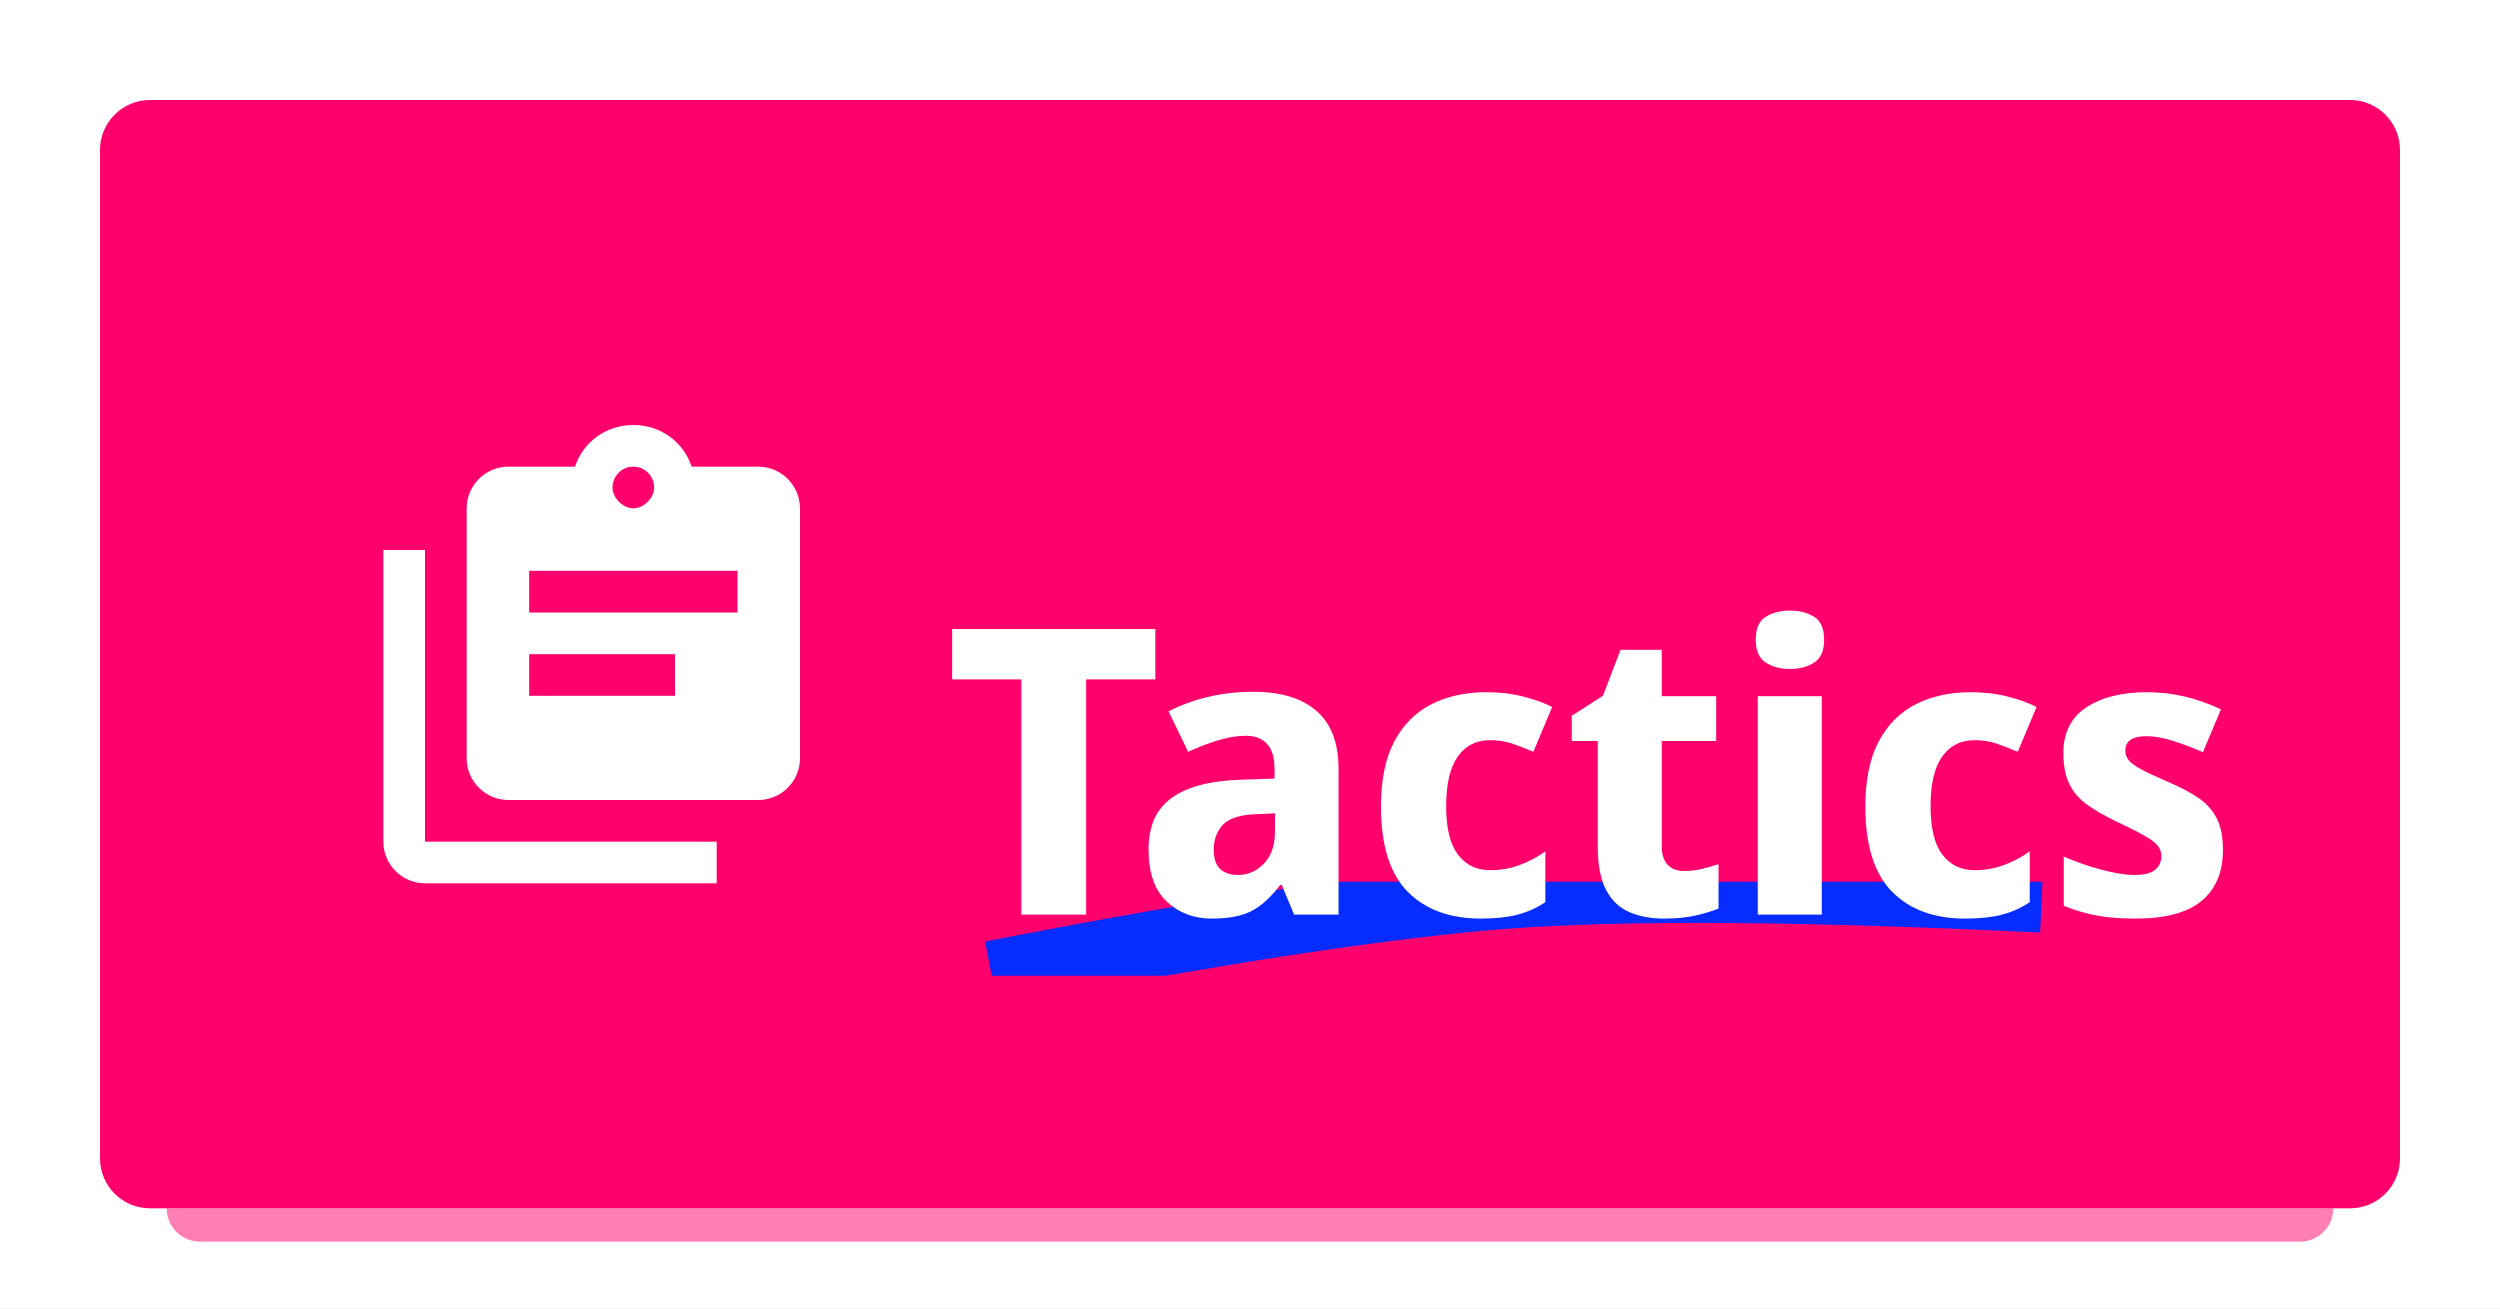
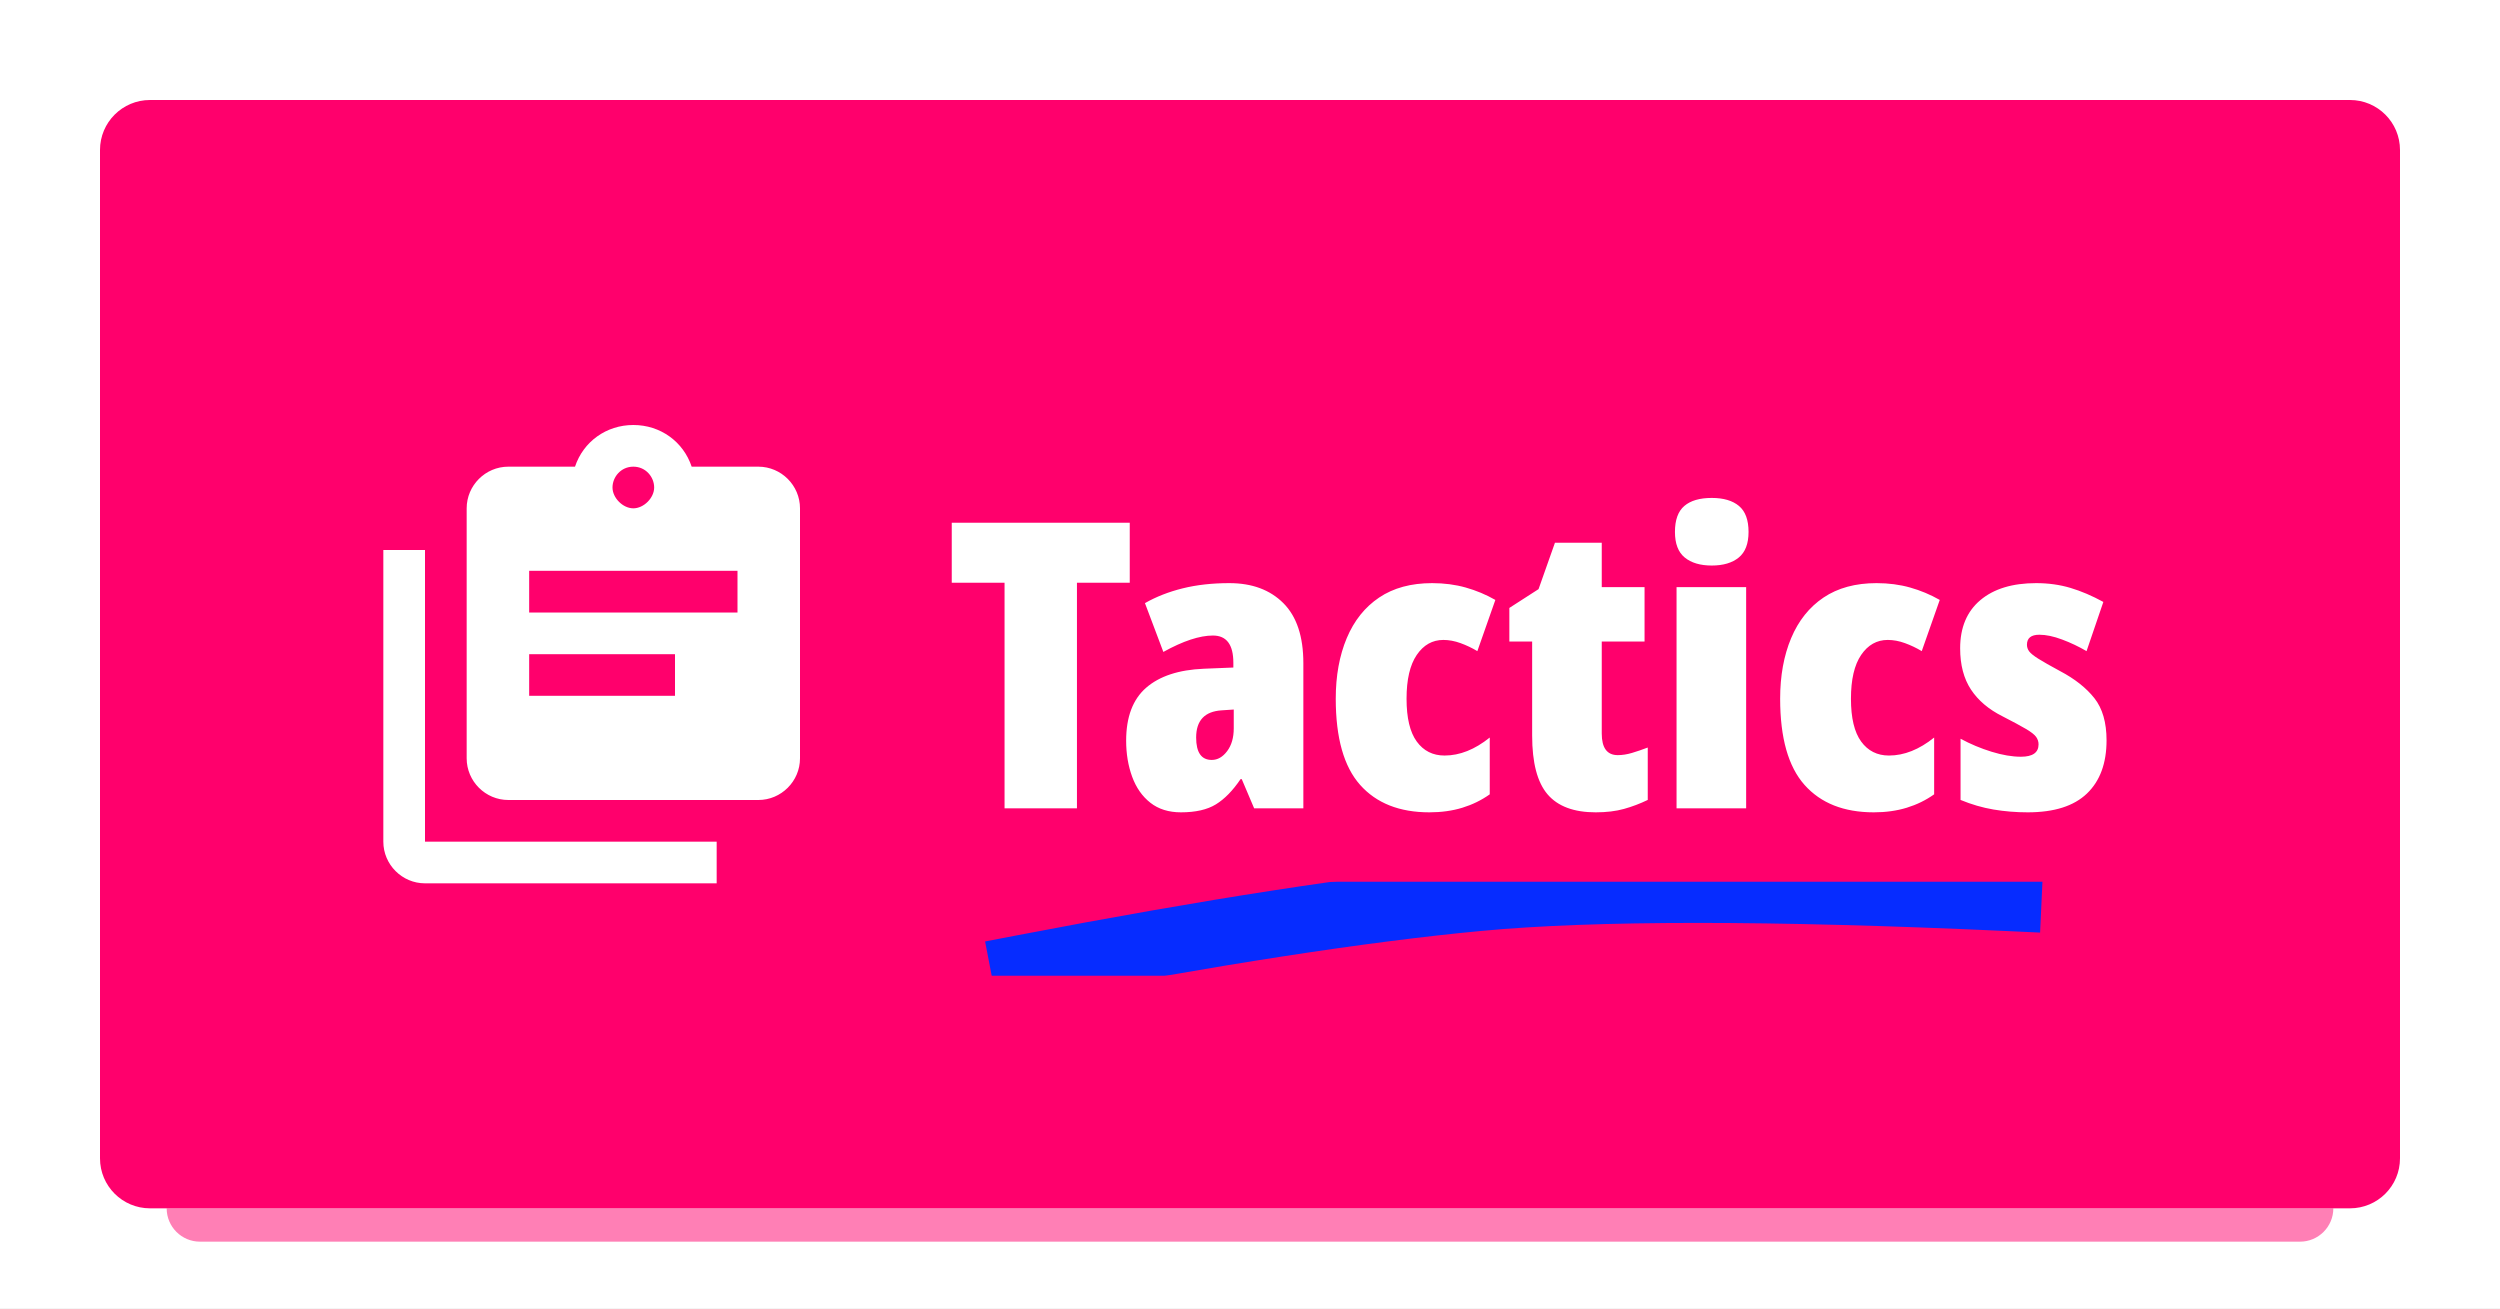
<svg xmlns="http://www.w3.org/2000/svg" xmlns:xlink="http://www.w3.org/1999/xlink" width="1200" height="628" viewBox="0 0 1200 628">
  <defs>
    <rect id="tactics-a" width="1104" height="532" x="48" y="48" rx="24" />
  </defs>
  <g fill="none" fill-rule="evenodd">
    <rect width="1200" height="628" fill="#FFF" />
    <path fill="#FF006C" d="M80,580 L1120,580 C1120,588.837 1112.837,596 1104,596 L96,596 C87.163,596 80,588.837 80,580 L80,580 L80,580 Z" opacity=".5" />
    <mask id="tactics-b" fill="#fff">
      <use xlink:href="#tactics-a" />
    </mask>
    <use fill="#FF006C" xlink:href="#tactics-a" />
    <path stroke="#062CFF" stroke-linecap="square" stroke-width="32" d="M964,430.921 C849.922,425.693 765.081,425.693 709.476,430.921 C653.872,436.149 581.24,447.374 491.582,464.596" mask="url(#tactics-b)" />
    <g mask="url(#tactics-b)">
      <g transform="translate(184 204)">
-         <text font-family="NotoSansDisplay-CondensedBlack, Noto Sans Display" font-size="192" font-style="condensed" font-weight="700">
-           <tspan x="269" y="235" fill="#FFF">Tactics</tspan>
-         </text>
-         <path fill="#FFF" fill-rule="nonzero" d="M180,20 L148,20 C144,8 133,0 120,0 C107,0 96,8 92,20 L60,20 C49,20 40,29 40,40 L40,160 C40,171 49,180 60,180 L180,180 C191,180 200,171 200,160 L200,40 C200,29 191,20 180,20 M120,20 C126,20 130,25 130,30 C130,35 125,40 120,40 C115,40 110,35 110,30 C110,25 114,20 120,20 M140,130 L70,130 L70,110 L140,110 M170,90 L70,90 L70,70 L170,70" />
+         <path fill="#FFF" fill-rule="nonzero" d="M332.936 184L332.936 75.712 358.28 75.712 358.28 46.912 272.84 46.912 272.84 75.712 298.184 75.712 298.184 184 332.936 184zM382.856 185.92C389.896 185.92 395.496 184.64 399.656 182.08 403.816 179.52 407.752 175.488 411.464 169.984L411.464 169.984 412.04 169.984 417.992 184 441.608 184 441.608 114.304C441.608 101.504 438.408 91.904 432.008 85.504 425.608 79.104 416.968 75.904 406.088 75.904 397.896 75.904 390.44 76.736 383.72 78.4 377 80.064 370.952 82.432 365.576 85.504L365.576 85.504 374.408 108.928C383.88 103.68 391.816 101.056 398.216 101.056 404.744 101.056 408.008 105.408 408.008 114.112L408.008 114.112 408.008 116.416 393.8 116.992C381.768 117.504 372.552 120.544 366.152 126.112 359.752 131.68 356.552 140.16 356.552 151.552 356.552 157.824 357.512 163.584 359.432 168.832 361.352 174.08 364.264 178.24 368.168 181.312 372.072 184.384 376.968 185.92 382.856 185.92zM397.64 160.768C392.648 160.768 390.152 157.184 390.152 150.016 390.152 141.824 394.248 137.472 402.44 136.96L402.44 136.96 408.2 136.576 408.2 145.6C408.2 150.08 407.144 153.728 405.032 156.544 402.92 159.36 400.456 160.768 397.64 160.768zM502.088 185.92C507.848 185.92 513.128 185.184 517.928 183.712 522.728 182.24 527.112 180.096 531.08 177.28L531.08 177.28 531.08 150.016C523.912 155.776 516.68 158.656 509.384 158.656 503.752 158.656 499.304 156.416 496.04 151.936 492.776 147.456 491.144 140.608 491.144 131.392 491.144 122.176 492.776 115.168 496.04 110.368 499.304 105.568 503.56 103.168 508.808 103.168 511.496 103.168 514.248 103.68 517.064 104.704 519.88 105.728 522.568 107.008 525.128 108.544L525.128 108.544 533.768 83.968C529.288 81.408 524.552 79.424 519.56 78.016 514.568 76.608 509.192 75.904 503.432 75.904 493.32 75.904 484.84 78.208 477.992 82.816 471.144 87.424 465.96 93.92 462.44 102.304 458.92 110.688 457.16 120.384 457.16 131.392 457.16 150.208 461.064 164 468.872 172.768 476.68 181.536 487.752 185.92 502.088 185.92zM581.96 185.92C587.08 185.92 591.592 185.376 595.496 184.288 599.4 183.2 603.208 181.76 606.92 179.968L606.92 179.968 606.92 154.816C604.232 155.84 601.704 156.704 599.336 157.408 596.968 158.112 594.696 158.464 592.52 158.464 587.4 158.464 584.84 155.008 584.84 148.096L584.84 148.096 584.84 103.936 605.384 103.936 605.384 77.824 584.84 77.824 584.84 56.512 562.376 56.512 554.504 78.784 540.488 87.808 540.488 103.936 551.432 103.936 551.432 149.056C551.432 162.112 553.896 171.52 558.824 177.28 563.752 183.04 571.464 185.92 581.96 185.92zM637.64 67.456C643.144 67.456 647.464 66.176 650.6 63.616 653.736 61.056 655.304 56.96 655.304 51.328 655.304 45.568 653.768 41.408 650.696 38.848 647.624 36.288 643.272 35.008 637.64 35.008 631.88 35.008 627.496 36.288 624.488 38.848 621.48 41.408 619.976 45.568 619.976 51.328 619.976 56.96 621.544 61.056 624.68 63.616 627.816 66.176 632.136 67.456 637.64 67.456zM654.152 184L654.152 77.824 620.744 77.824 620.744 184 654.152 184zM715.4 185.92C721.16 185.92 726.44 185.184 731.24 183.712 736.04 182.24 740.424 180.096 744.392 177.28L744.392 177.28 744.392 150.016C737.224 155.776 729.992 158.656 722.696 158.656 717.064 158.656 712.616 156.416 709.352 151.936 706.088 147.456 704.456 140.608 704.456 131.392 704.456 122.176 706.088 115.168 709.352 110.368 712.616 105.568 716.872 103.168 722.12 103.168 724.808 103.168 727.56 103.68 730.376 104.704 733.192 105.728 735.88 107.008 738.44 108.544L738.44 108.544 747.08 83.968C742.6 81.408 737.864 79.424 732.872 78.016 727.88 76.608 722.504 75.904 716.744 75.904 706.632 75.904 698.152 78.208 691.304 82.816 684.456 87.424 679.272 93.92 675.752 102.304 672.232 110.688 670.472 120.384 670.472 131.392 670.472 150.208 674.376 164 682.184 172.768 689.992 181.536 701.064 185.92 715.4 185.92zM789.32 185.92C801.992 185.92 811.464 182.912 817.736 176.896 824.008 170.88 827.144 162.368 827.144 151.36 827.144 142.784 825.192 136.032 821.288 131.104 817.384 126.176 811.912 121.856 804.872 118.144 800.136 115.584 796.648 113.6 794.408 112.192 792.168 110.784 790.696 109.6 789.992 108.64 789.288 107.68 788.936 106.624 788.936 105.472 788.936 102.272 790.92 100.672 794.888 100.672 798.088 100.672 801.736 101.44 805.832 102.976 809.928 104.512 813.832 106.368 817.544 108.544L817.544 108.544 825.608 84.928C820.232 81.984 814.984 79.744 809.864 78.208 804.744 76.672 799.24 75.904 793.352 75.904 781.96 75.904 773.032 78.624 766.568 84.064 760.104 89.504 756.872 97.216 756.872 107.2 756.872 115.136 758.6 121.728 762.056 126.976 765.512 132.224 770.568 136.512 777.224 139.84 782.216 142.4 785.96 144.416 788.456 145.888 790.952 147.36 792.584 148.64 793.352 149.728 794.12 150.816 794.504 152 794.504 153.28 794.504 157.248 791.688 159.232 786.056 159.232 781.832 159.232 777.128 158.432 771.944 156.832 766.76 155.232 761.8 153.152 757.064 150.592L757.064 150.592 757.064 179.968C762.312 182.144 767.592 183.68 772.904 184.576 778.216 185.472 783.688 185.92 789.32 185.92zM180 20L148 20C144 8 133 0 120 0 107 0 96 8 92 20L60 20C49 20 40 29 40 40L40 160C40 171 49 180 60 180L180 180C191 180 200 171 200 160L200 40C200 29 191 20 180 20M120 20C126 20 130 25 130 30 130 35 125 40 120 40 115 40 110 35 110 30 110 25 114 20 120 20M140 130L70 130 70 110 140 110M170 90L70 90 70 70 170 70" />
        <path fill="#FFF" fill-rule="nonzero" d="M20,200 L160,200 L160,220 L20,220 C9,220 0,211 0,200 L0,60 L20,60" />
      </g>
    </g>
  </g>
</svg>
